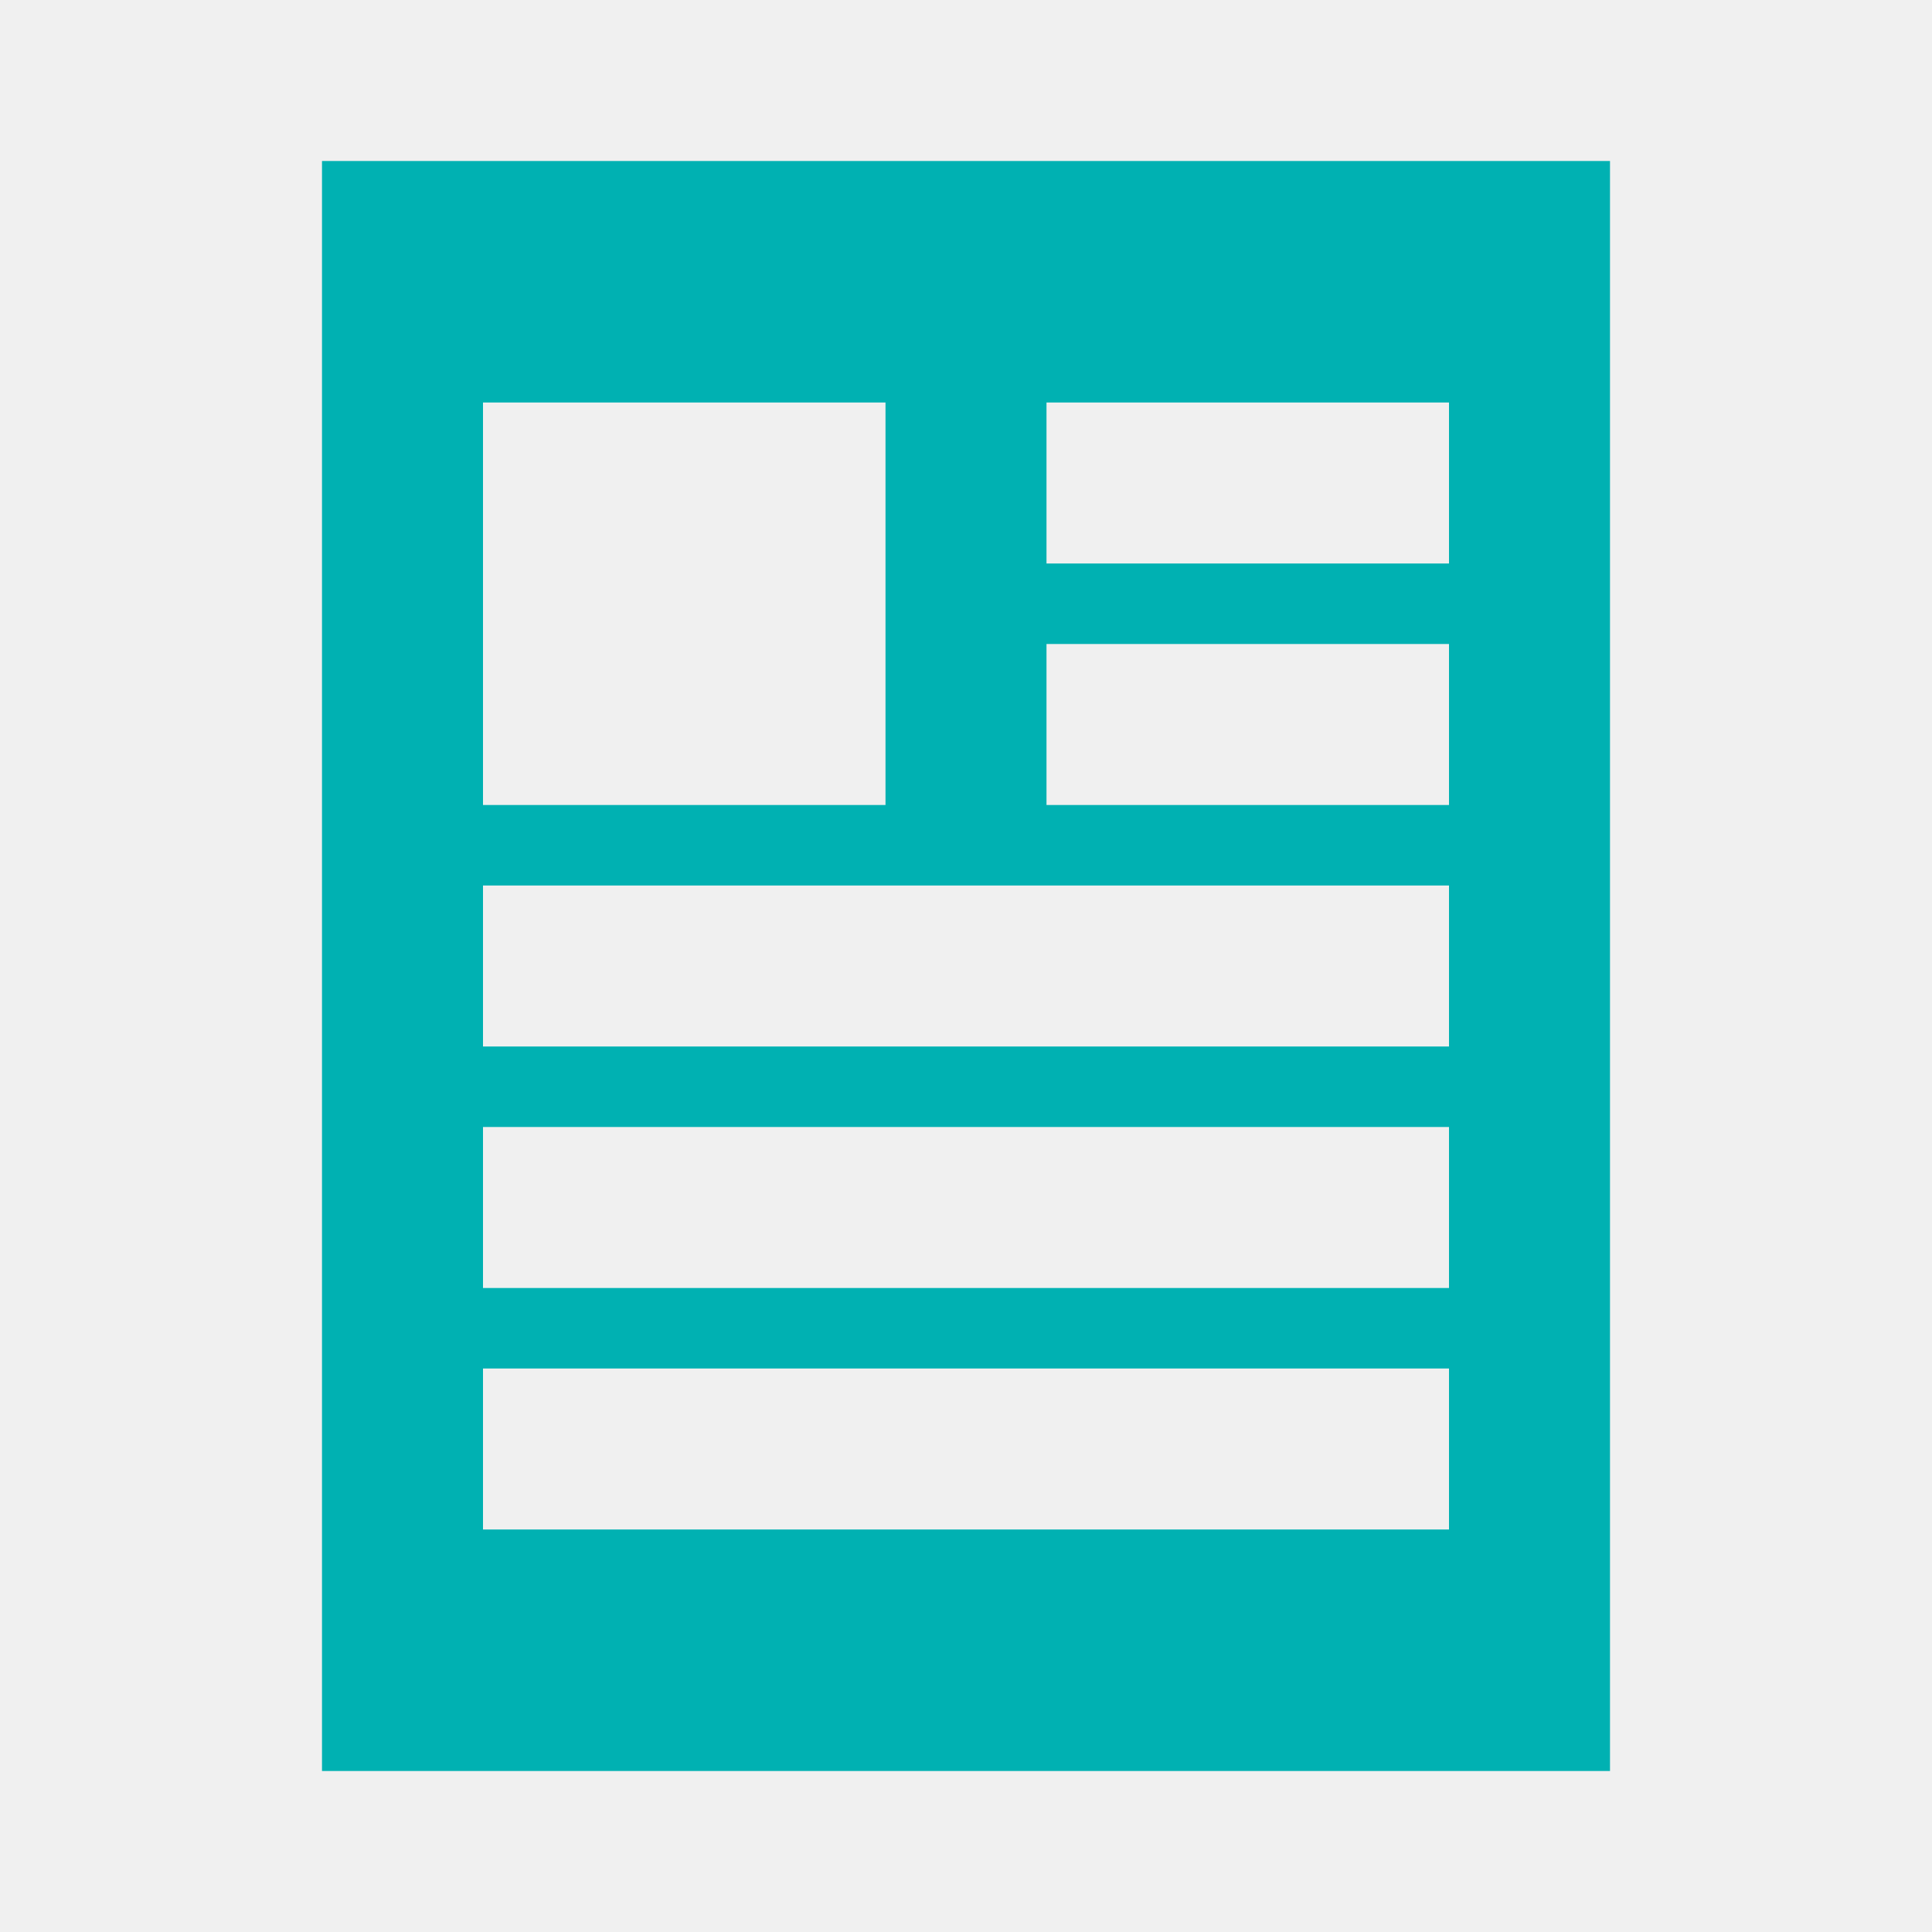
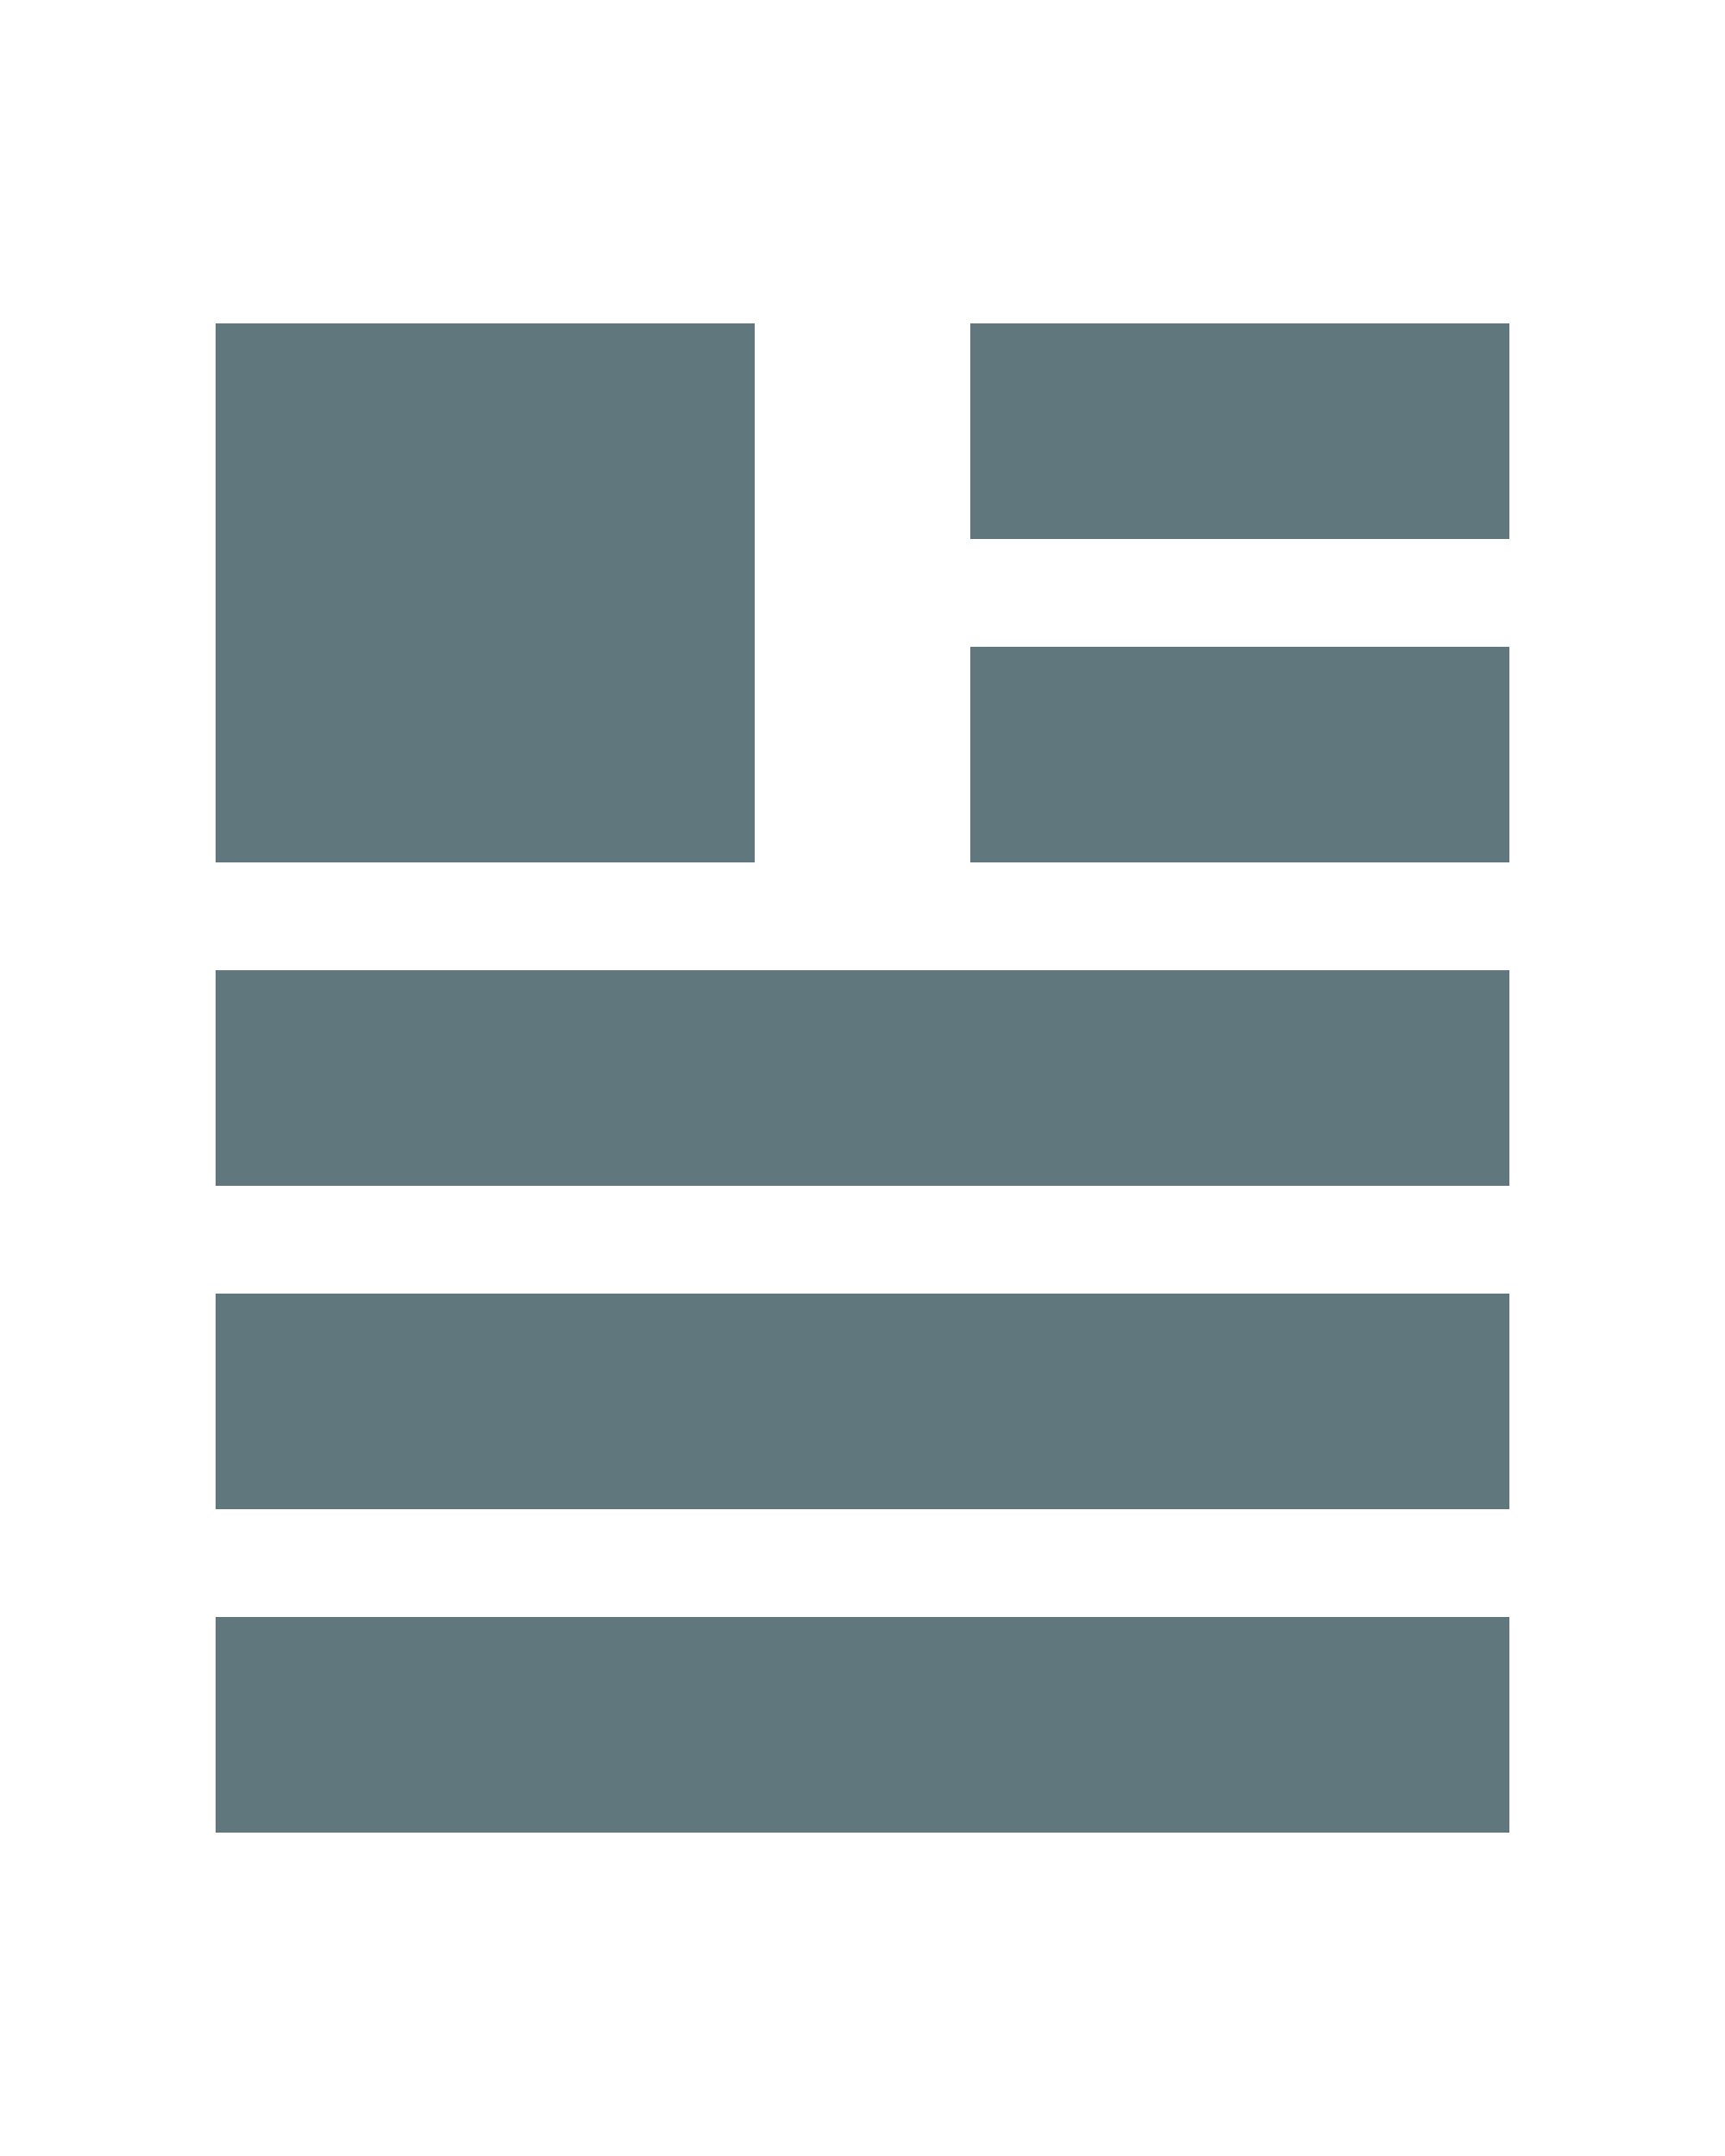
- <svg xmlns="http://www.w3.org/2000/svg" width="24" height="24">
-   <path fill="#00B1B2" fill-rule="evenodd" d="M4 2v20h16V2H4zm2 3h5v5H6V5zm12 14H6v-2h12v2zm0-3H6v-2h12v2zm0-3H6v-2h12v2zm0-3h-5V8h5v2zm0-3h-5V5h5v2z" />
+ <svg xmlns="http://www.w3.org/2000/svg" version="1.1" id="Layer_1" x="0px" y="0px" viewBox="0 0 16 20" style="enable-background:new 0 0 16 20;" xml:space="preserve">
+   <style type="text/css">
+ 	.st0{fill-rule:evenodd;clip-rule:evenodd;fill:#60777E;}
+ 	.st1{fill-rule:evenodd;clip-rule:evenodd;fill:#FFFFFF;}
+ </style>
+   <rect x="0" class="st0" width="16" height="20" />
+   <path class="st1" d="M0,0v20h16V0H0z M2,3h5v5H2V3z M14,17H2v-2h12V17z M14,14H2v-2h12V14z M14,11H2V9h12V11z M14,8H9V6h5V8z M14,5  H9V3h5V5z" />
</svg>
